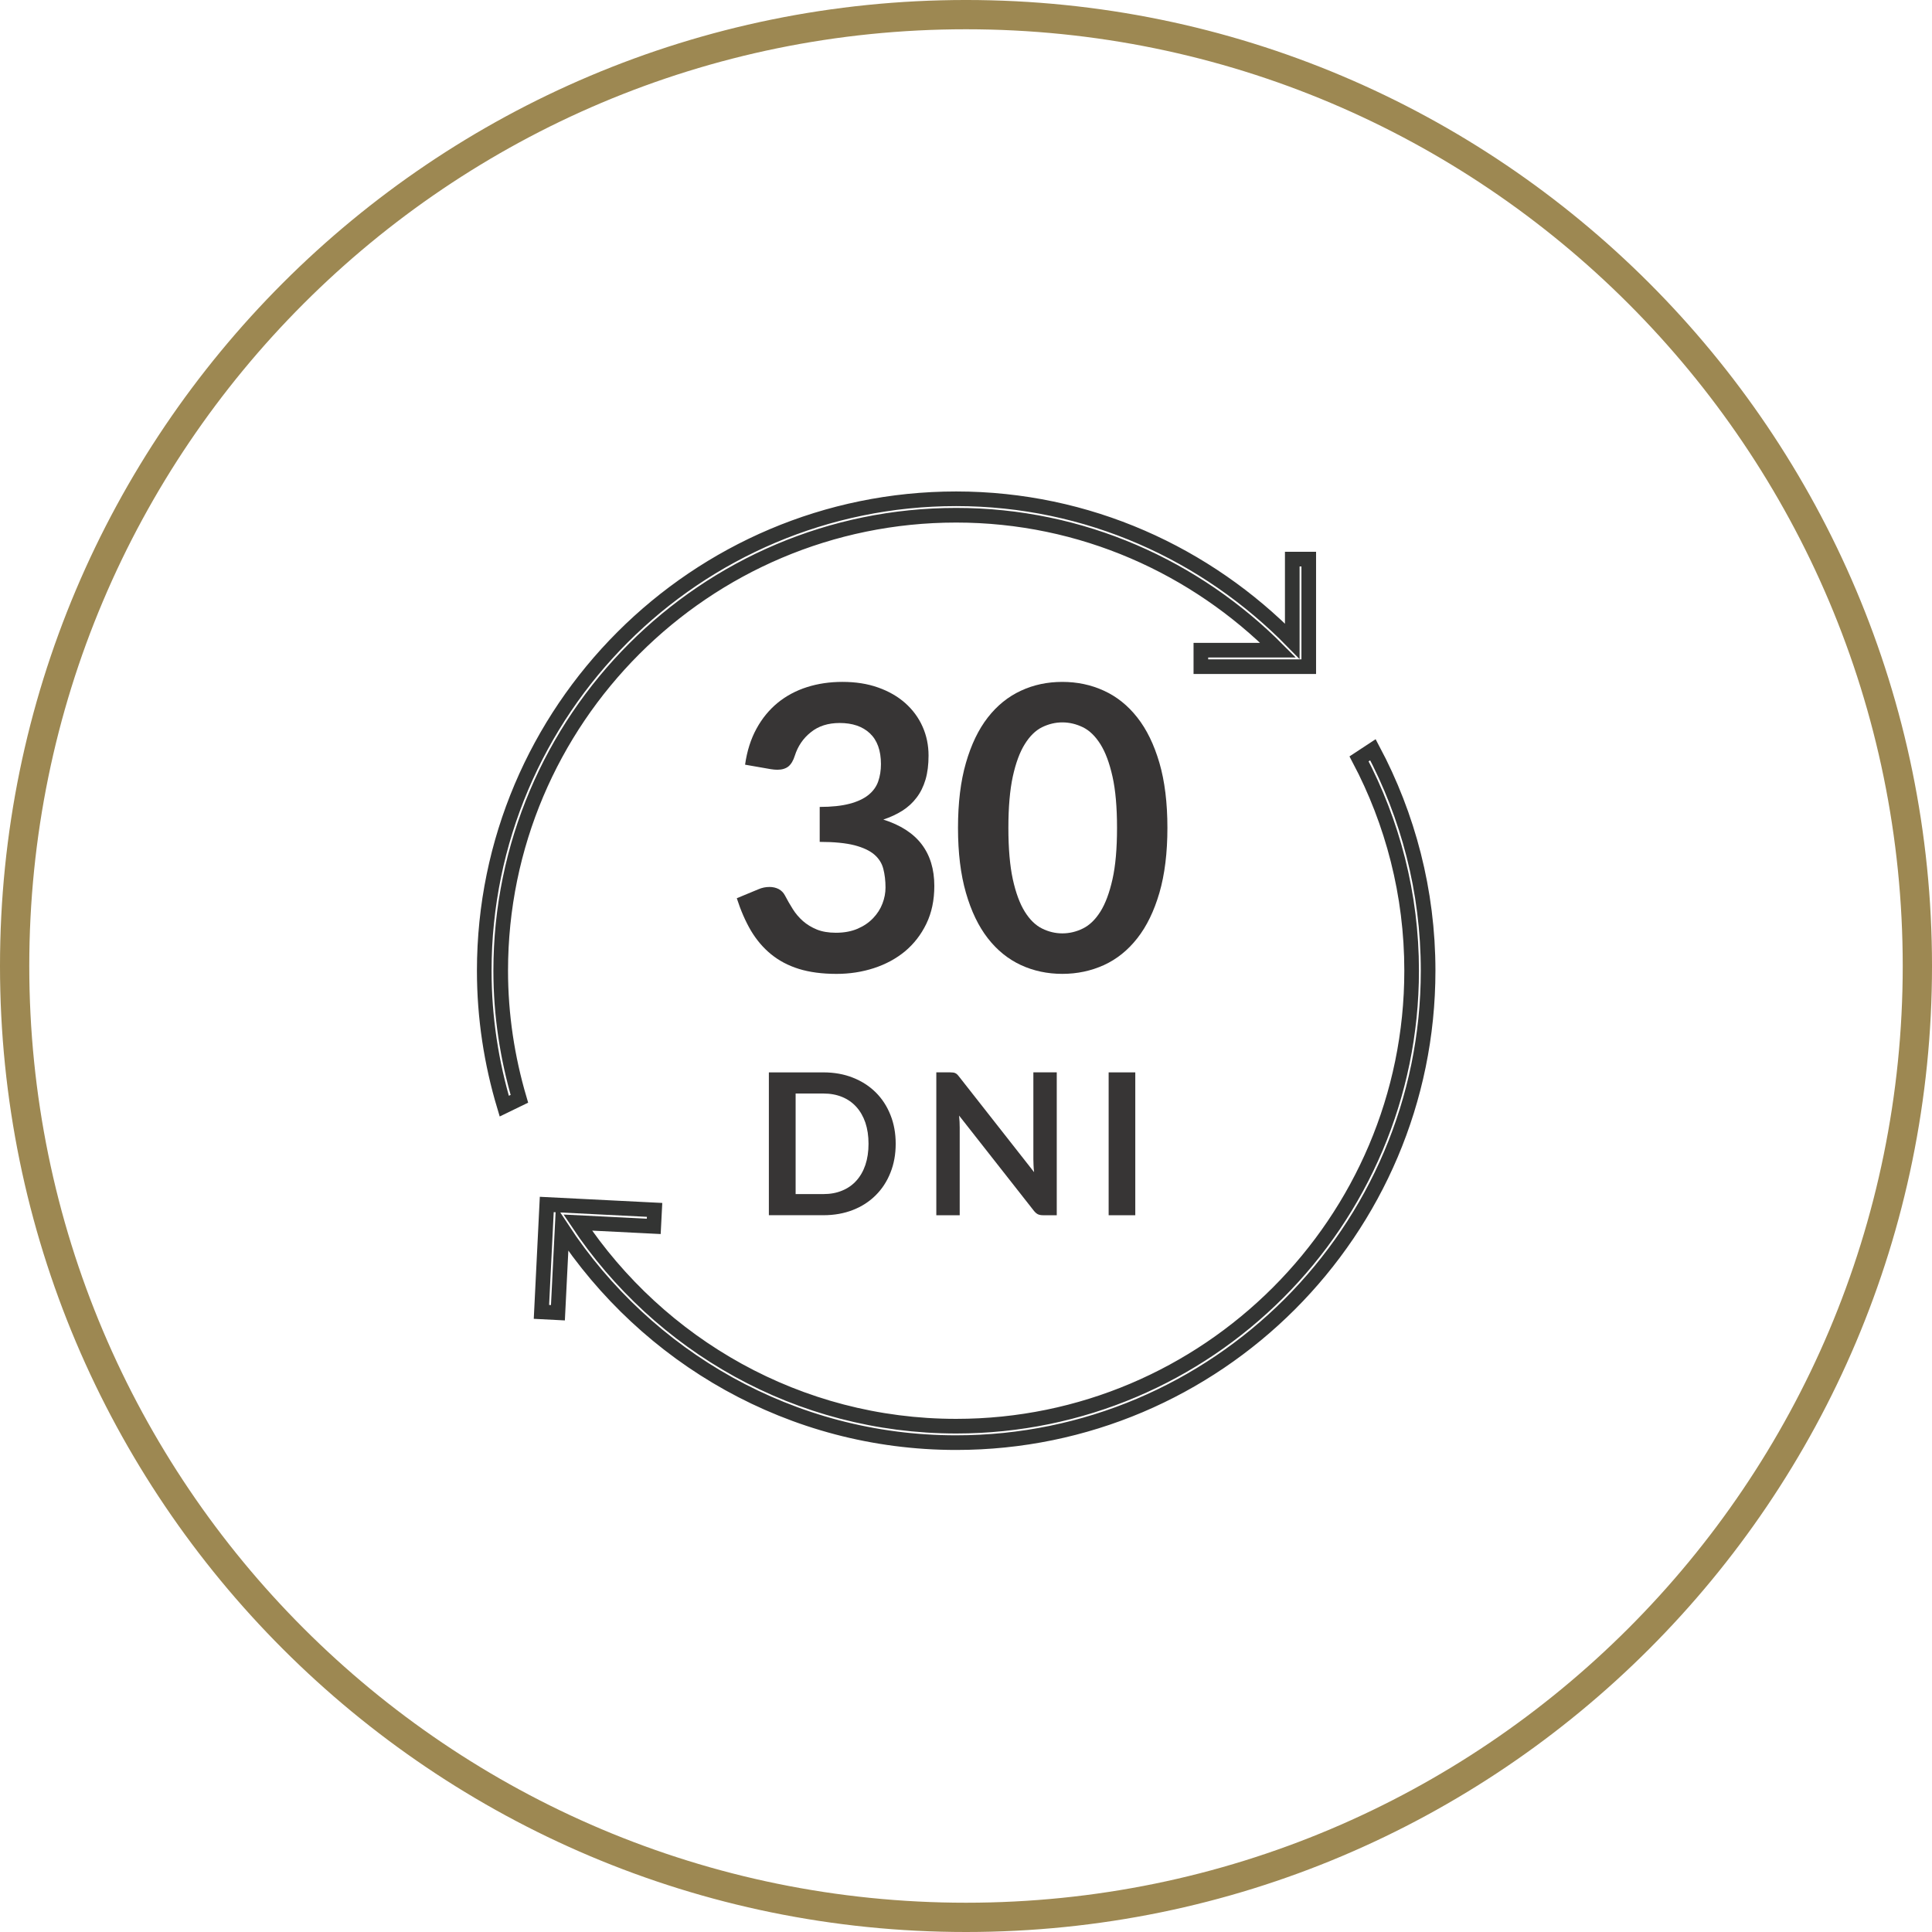
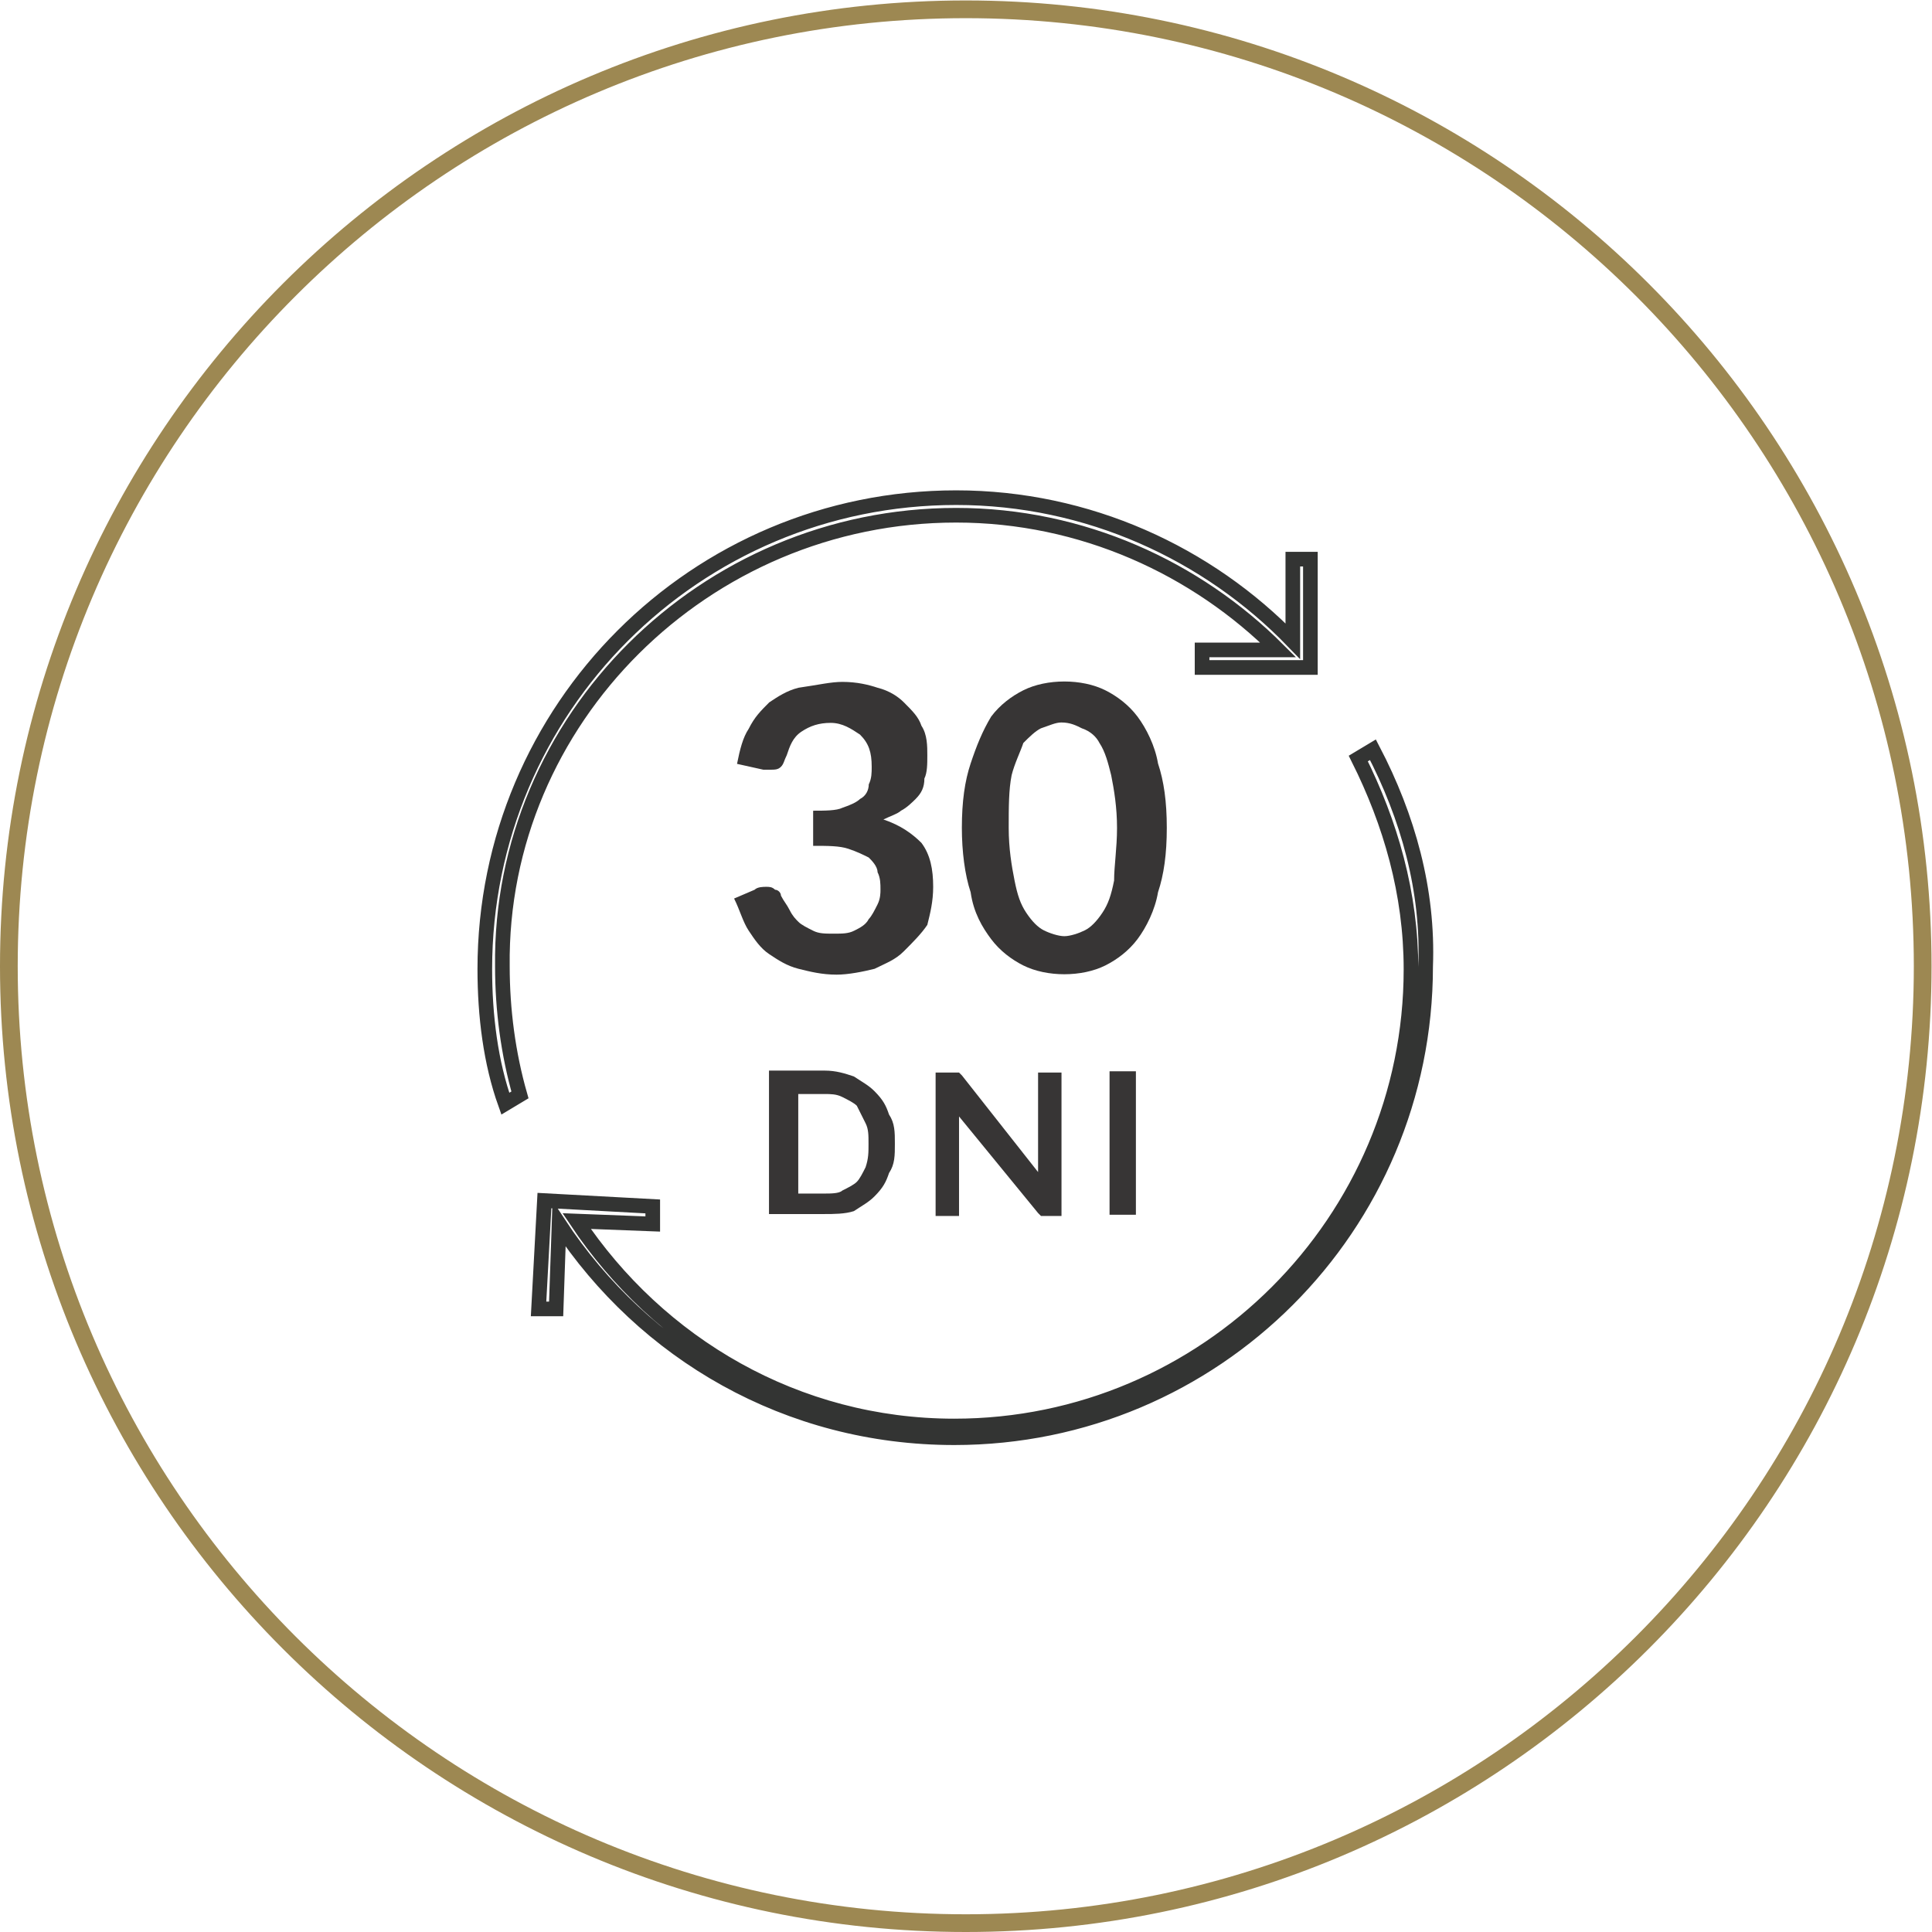
- <svg xmlns="http://www.w3.org/2000/svg" version="1.1" width="64" height="64" id="svg3054" viewBox="0 0 64 64">
-   <defs id="defs3056">
-     <clipPath id="clipPath3018">
-       <path d="m 0,65.993 65.993,0 L 65.993,0 0,0 0,65.993 z" id="path3020" />
+ <svg xmlns="http://www.w3.org/2000/svg" version="1.1" width="64" height="64" viewBox="0 0 64 64">
+   <style>.s0{fill:#373535;}.s1{fill:none;stroke-width:0.5;stroke:#333433;}</style>
+   <defs>
+     <clipPath>
+       <path d="m0 66 66 0L66 0 0 0 0 66z" />
    </clipPath>
-     <clipPath id="clipPath3177">
-       <path d="m 0,65.993 65.993,0 L 65.993,0 0,0 0,65.993 z" id="path3179" />
+     <clipPath>
+       <path d="m0 66 66 0L66 0 0 0 0 66z" />
    </clipPath>
  </defs>
-   <g id="layer1">
-     <g transform="matrix(0.9698028,0,0,-0.9698028,-1.9396055e-4,64.0001)" id="g3173">
-       <g clip-path="url(#clipPath3177)" id="g3175">
-         <g transform="translate(65.4932,32.9971)" id="g3181">
-           <path d="m 0,0 c 0,-17.948 -14.549,-32.497 -32.497,-32.497 -17.947,0 -32.496,14.549 -32.496,32.497 0,17.947 14.549,32.496 32.496,32.496 C -14.549,32.496 0,17.947 0,0 z" id="path3183" style="fill:none;stroke:#9d8852;stroke-width:1;stroke-linecap:butt;stroke-linejoin:miter;stroke-miterlimit:10;stroke-opacity:1;stroke-dasharray:none" />
-         </g>
-         <g transform="translate(28.7754,42.7012)" id="g3185">
-           <path d="M 0,0 C 0.451,0 0.856,-0.063 1.219,-0.192 1.582,-0.32 1.89,-0.498 2.146,-0.724 2.402,-0.953 2.6,-1.219 2.736,-1.525 2.873,-1.83 2.942,-2.161 2.942,-2.518 2.942,-2.826 2.908,-3.101 2.839,-3.336 2.769,-3.572 2.668,-3.778 2.534,-3.953 2.401,-4.13 2.239,-4.278 2.049,-4.399 1.857,-4.521 1.641,-4.621 1.397,-4.703 1.981,-4.888 2.419,-5.169 2.706,-5.546 2.995,-5.925 3.139,-6.399 3.139,-6.97 3.139,-7.456 3.049,-7.886 2.868,-8.259 2.688,-8.633 2.444,-8.946 2.14,-9.202 1.833,-9.455 1.479,-9.646 1.077,-9.777 0.675,-9.908 0.248,-9.974 -0.202,-9.974 c -0.49,0 -0.918,0.057 -1.282,0.169 -0.364,0.113 -0.681,0.28 -0.951,0.5 -0.27,0.22 -0.5,0.49 -0.69,0.808 -0.188,0.321 -0.349,0.69 -0.483,1.107 l 0.735,0.305 c 0.124,0.055 0.253,0.08 0.384,0.08 0.116,0 0.221,-0.025 0.314,-0.073 0.091,-0.05 0.162,-0.122 0.212,-0.217 0.081,-0.156 0.17,-0.311 0.268,-0.466 0.095,-0.152 0.211,-0.288 0.346,-0.408 0.135,-0.118 0.293,-0.215 0.476,-0.29 0.181,-0.073 0.399,-0.11 0.651,-0.11 0.284,0 0.531,0.047 0.742,0.138 0.211,0.091 0.387,0.211 0.529,0.361 0.142,0.148 0.249,0.314 0.318,0.497 0.07,0.181 0.105,0.364 0.105,0.549 0,0.233 -0.026,0.446 -0.075,0.637 -0.048,0.191 -0.152,0.355 -0.31,0.491 -0.157,0.133 -0.383,0.239 -0.677,0.316 -0.296,0.075 -0.69,0.115 -1.186,0.115 l 0,1.194 c 0.41,0 0.75,0.037 1.019,0.108 0.271,0.071 0.485,0.172 0.645,0.3 0.159,0.129 0.272,0.283 0.334,0.463 0.063,0.179 0.094,0.378 0.094,0.592 0,0.464 -0.127,0.814 -0.378,1.051 -0.251,0.236 -0.596,0.353 -1.032,0.353 -0.395,0 -0.724,-0.104 -0.984,-0.315 -0.263,-0.208 -0.444,-0.475 -0.548,-0.802 -0.054,-0.172 -0.128,-0.294 -0.222,-0.37 -0.094,-0.072 -0.218,-0.11 -0.371,-0.11 -0.072,0 -0.149,0.007 -0.229,0.02 l -0.877,0.153 c 0.066,0.468 0.197,0.878 0.39,1.23 0.193,0.355 0.437,0.648 0.726,0.886 0.29,0.235 0.622,0.413 0.998,0.533 C -0.835,-0.059 -0.431,0 0,0" id="path3187" style="fill:#373535;fill-opacity:1;fill-rule:nonzero;stroke:none" />
-         </g>
-         <g transform="translate(38.1553,37.7148)" id="g3189">
-           <path d="M 0,0 C 0,0.706 -0.051,1.29 -0.155,1.754 -0.259,2.218 -0.396,2.586 -0.569,2.86 -0.743,3.135 -0.942,3.328 -1.168,3.438 -1.393,3.547 -1.627,3.603 -1.869,3.603 -2.106,3.603 -2.338,3.547 -2.561,3.438 -2.783,3.328 -2.98,3.135 -3.151,2.86 -3.322,2.586 -3.458,2.218 -3.56,1.754 -3.66,1.29 -3.711,0.706 -3.711,0 c 0,-0.707 0.051,-1.291 0.151,-1.755 0.102,-0.463 0.238,-0.832 0.409,-1.107 0.171,-0.275 0.368,-0.466 0.59,-0.576 0.223,-0.111 0.455,-0.166 0.692,-0.166 0.242,0 0.476,0.055 0.701,0.166 0.226,0.11 0.425,0.301 0.599,0.576 0.173,0.275 0.31,0.644 0.414,1.107 C -0.051,-1.291 0,-0.707 0,0 M 1.721,0 C 1.721,-0.851 1.63,-1.59 1.448,-2.218 1.265,-2.844 1.014,-3.362 0.691,-3.772 0.37,-4.182 -0.01,-4.486 -0.448,-4.687 c -0.439,-0.199 -0.912,-0.3 -1.421,-0.3 -0.509,0 -0.981,0.101 -1.413,0.3 -0.434,0.201 -0.812,0.505 -1.131,0.915 -0.319,0.41 -0.568,0.928 -0.748,1.554 -0.181,0.628 -0.271,1.367 -0.271,2.218 0,0.854 0.09,1.596 0.271,2.22 0.18,0.625 0.429,1.143 0.748,1.552 0.319,0.409 0.697,0.713 1.131,0.913 0.432,0.202 0.904,0.301 1.413,0.301 0.509,0 0.982,-0.099 1.421,-0.301 C -0.01,4.485 0.37,4.181 0.691,3.772 1.014,3.363 1.265,2.845 1.448,2.22 1.63,1.596 1.721,0.854 1.721,0" id="path3191" style="fill:#373535;fill-opacity:1;fill-rule:nonzero;stroke:none" />
-         </g>
-         <g transform="translate(29.667,26.9238)" id="g3193">
-           <path d="M 0,0 C 0,0.268 -0.036,0.507 -0.107,0.721 -0.18,0.933 -0.283,1.113 -0.416,1.26 -0.549,1.407 -0.709,1.52 -0.9,1.599 -1.09,1.677 -1.303,1.717 -1.542,1.717 l -0.948,0 0,-3.435 0.948,0 c 0.239,0 0.452,0.039 0.642,0.119 0.191,0.078 0.351,0.19 0.484,0.338 0.133,0.147 0.236,0.326 0.309,0.54 C -0.036,-0.508 0,-0.268 0,0 M 0.928,0 C 0.928,-0.358 0.869,-0.686 0.749,-0.986 0.63,-1.286 0.463,-1.542 0.246,-1.758 0.03,-1.974 -0.229,-2.142 -0.533,-2.261 -0.837,-2.38 -1.174,-2.44 -1.542,-2.44 l -1.862,0 0,4.879 1.862,0 c 0.368,0 0.705,-0.06 1.009,-0.181 C -0.229,2.138 0.03,1.97 0.246,1.756 0.463,1.541 0.63,1.284 0.749,0.985 0.869,0.686 0.928,0.357 0.928,0" id="path3195" style="fill:#373535;fill-opacity:1;fill-rule:nonzero;stroke:none" />
-         </g>
-         <g transform="translate(32.5586,29.3574)" id="g3197">
-           <path d="m 0,0 c 0.026,-0.002 0.051,-0.01 0.073,-0.021 0.021,-0.008 0.041,-0.024 0.062,-0.042 0.019,-0.02 0.044,-0.045 0.067,-0.077 l 2.562,-3.263 c -0.009,0.08 -0.017,0.156 -0.019,0.232 -0.003,0.076 -0.006,0.147 -0.006,0.211 l 0,2.966 0.799,0 0,-4.88 -0.468,0 c -0.072,0 -0.131,0.011 -0.178,0.034 -0.046,0.023 -0.093,0.064 -0.138,0.121 L 0.202,-1.47 c 0.006,-0.071 0.012,-0.142 0.016,-0.214 0.003,-0.07 0.005,-0.135 0.005,-0.193 l 0,-2.997 -0.799,0 0,4.88 0.475,0 C -0.062,0.006 -0.027,0.004 0,0" id="path3199" style="fill:#373535;fill-opacity:1;fill-rule:nonzero;stroke:none" />
-         </g>
-         <path d="m 38.779,24.483 -0.91,0 0,4.88 0.91,0 0,-4.88 z" id="path3201" style="fill:#373535;fill-opacity:1;fill-rule:nonzero;stroke:none" />
-         <g transform="translate(32.6602,48.3936)" id="g3203">
-           <path d="m 0,0 c 4.303,0 8.179,-1.776 10.997,-4.609 l -2.638,0 0,-0.563 3.685,0 0,3.673 -0.563,0 0,-2.803 C 8.556,-1.315 4.502,0.562 0,0.562 c -8.888,0 -16.119,-7.232 -16.119,-16.119 0,-1.608 0.243,-3.158 0.683,-4.627 l 0.517,0.251 c -0.409,1.391 -0.638,2.856 -0.638,4.376 C -15.557,-6.979 -8.578,0 0,0 z" id="path3205" style="fill:none;stroke:#333433;stroke-width:0.5;stroke-linecap:butt;stroke-linejoin:miter;stroke-miterlimit:10;stroke-opacity:1;stroke-dasharray:none" />
-         </g>
-         <g transform="translate(46.8965,40.3838)" id="g3207">
-           <path d="m 0,0 -0.474,-0.312 c 1.143,-2.163 1.796,-4.625 1.796,-7.235 0,-8.581 -6.979,-15.559 -15.558,-15.559 -5.395,0 -10.135,2.773 -12.926,6.955 l 2.596,-0.13 0.029,0.563 -3.683,0.185 -0.182,-3.669 0.563,-0.029 0.143,2.871 c 2.882,-4.388 7.828,-7.308 13.46,-7.308 8.889,0 16.121,7.231 16.121,16.121 C 1.885,-4.821 1.198,-2.254 0,0 z" id="path3209" style="fill:none;stroke:#333433;stroke-width:0.5;stroke-linecap:butt;stroke-linejoin:miter;stroke-miterlimit:10;stroke-opacity:1;stroke-dasharray:none" />
-         </g>
+   <g transform="matrix(0.9698028,0,0,-0.9698028,-1.9396055e-4,64.0001)">
+     <g clip-path="url(#clipPath3177)">
+       <g transform="translate(28.7754,42.7012)">
+         <path d="M0 0C0.5 0 0.9-0.1 1.2-0.2 1.6-0.3 1.9-0.5 2.1-0.7 2.4-1 2.6-1.2 2.7-1.5 2.9-1.8 2.9-2.2 2.9-2.5 2.9-2.8 2.9-3.1 2.8-3.3 2.8-3.6 2.7-3.8 2.5-4 2.4-4.1 2.2-4.3 2-4.4 1.9-4.5 1.6-4.6 1.4-4.7 2-4.9 2.4-5.2 2.7-5.5 3-5.9 3.1-6.4 3.1-7 3.1-7.5 3-7.9 2.9-8.3 2.7-8.6 2.4-8.9 2.1-9.2 1.8-9.5 1.5-9.6 1.1-9.8 0.7-9.9 0.2-10-0.2-10c-0.5 0-0.9 0.1-1.3 0.2-0.4 0.1-0.7 0.3-1 0.5-0.3 0.2-0.5 0.5-0.7 0.8-0.2 0.3-0.3 0.7-0.5 1.1l0.7 0.3c0.1 0.1 0.3 0.1 0.4 0.1 0.1 0 0.2 0 0.3-0.1 0.1 0 0.2-0.1 0.2-0.2 0.1-0.2 0.2-0.3 0.3-0.5 0.1-0.2 0.2-0.3 0.3-0.4 0.1-0.1 0.3-0.2 0.5-0.3 0.2-0.1 0.4-0.1 0.7-0.1 0.3 0 0.5 0 0.7 0.1 0.2 0.1 0.4 0.2 0.5 0.4 0.1 0.1 0.2 0.3 0.3 0.5 0.1 0.2 0.1 0.4 0.1 0.5 0 0.2 0 0.4-0.1 0.6 0 0.2-0.2 0.4-0.3 0.5-0.2 0.1-0.4 0.2-0.7 0.3-0.3 0.1-0.7 0.1-1.2 0.1l0 1.2c0.4 0 0.8 0 1 0.1 0.3 0.1 0.5 0.2 0.6 0.3 0.2 0.1 0.3 0.3 0.3 0.5 0.1 0.2 0.1 0.4 0.1 0.6 0 0.5-0.1 0.8-0.4 1.1-0.3 0.2-0.6 0.4-1 0.4-0.4 0-0.7-0.1-1-0.3-0.3-0.2-0.4-0.5-0.5-0.8-0.1-0.2-0.1-0.3-0.2-0.4-0.1-0.1-0.2-0.1-0.4-0.1-0.1 0-0.1 0-0.2 0l-0.9 0.2c0.1 0.5 0.2 0.9 0.4 1.2 0.2 0.4 0.4 0.6 0.7 0.9 0.3 0.2 0.6 0.4 1 0.5C-0.8-0.1-0.4 0 0 0" fill="#373535" />
+       </g>
+       <g transform="translate(38.1553,37.7148)">
+         <path d="M0 0C0 0.7-0.1 1.3-0.2 1.8-0.3 2.2-0.4 2.6-0.6 2.9-0.7 3.1-0.9 3.3-1.2 3.4-1.4 3.5-1.6 3.6-1.9 3.6-2.1 3.6-2.3 3.5-2.6 3.4-2.8 3.3-3 3.1-3.2 2.9-3.3 2.6-3.5 2.2-3.6 1.8-3.7 1.3-3.7 0.7-3.7 0c0-0.7 0.1-1.3 0.2-1.8 0.1-0.5 0.2-0.8 0.4-1.1 0.2-0.3 0.4-0.5 0.6-0.6 0.2-0.1 0.5-0.2 0.7-0.2 0.2 0 0.5 0.1 0.7 0.2 0.2 0.1 0.4 0.3 0.6 0.6 0.2 0.3 0.3 0.6 0.4 1.1C-0.1-1.3 0-0.7 0 0M1.7 0C1.7-0.9 1.6-1.6 1.4-2.2 1.3-2.8 1-3.4 0.7-3.8 0.4-4.2 0-4.5-0.4-4.7c-0.4-0.2-0.9-0.3-1.4-0.3-0.5 0-1 0.1-1.4 0.3-0.4 0.2-0.8 0.5-1.1 0.9-0.3 0.4-0.6 0.9-0.7 1.6-0.2 0.6-0.3 1.4-0.3 2.2 0 0.9 0.1 1.6 0.3 2.2 0.2 0.6 0.4 1.1 0.7 1.6 0.3 0.4 0.7 0.7 1.1 0.9 0.4 0.2 0.9 0.3 1.4 0.3 0.5 0 1-0.1 1.4-0.3C0 4.5 0.4 4.2 0.7 3.8 1 3.4 1.3 2.8 1.4 2.2 1.6 1.6 1.7 0.9 1.7 0" fill="#373535" />
+       </g>
+       <g transform="translate(29.667,26.9238)">
+         <path d="M0 0C0 0.3 0 0.5-0.1 0.7-0.2 0.9-0.3 1.1-0.4 1.3-0.5 1.4-0.7 1.5-0.9 1.6-1.1 1.7-1.3 1.7-1.5 1.7l-0.9 0 0-3.4 0.9 0c0.2 0 0.5 0 0.6 0.1 0.2 0.1 0.4 0.2 0.5 0.3 0.1 0.1 0.2 0.3 0.3 0.5C0-0.5 0-0.3 0 0M0.9 0C0.9-0.4 0.9-0.7 0.7-1 0.6-1.3 0.5-1.5 0.2-1.8 0-2-0.2-2.1-0.5-2.3-0.8-2.4-1.2-2.4-1.5-2.4l-1.9 0 0 4.9 1.9 0c0.4 0 0.7-0.1 1-0.2C-0.2 2.1 0 2 0.2 1.8 0.5 1.5 0.6 1.3 0.7 1 0.9 0.7 0.9 0.4 0.9 0" fill="#373535" />
+       </g>
+       <g transform="translate(32.5586,29.3574)">
+         <path d="m0 0c0 0 0.1 0 0.1 0 0 0 0 0 0.1 0 0 0 0 0 0.1-0.1l2.6-3.3c0 0.1 0 0.2 0 0.2 0 0.1 0 0.1 0 0.2l0 3 0.8 0 0-4.9-0.5 0c-0.1 0-0.1 0-0.2 0 0 0-0.1 0.1-0.1 0.1L0.2-1.5c0-0.1 0-0.1 0-0.2 0-0.1 0-0.1 0-0.2l0-3-0.8 0 0 4.9 0.5 0C-0.1 0 0 0 0 0" fill="#373535" />
+       </g>
+       <path d="m38.8 24.5-0.9 0 0 4.9 0.9 0 0-4.9z" fill="#373535" />
+       <g transform="translate(32.6602,48.3936)">
+         <path d="m0 0c4.3 0 8.2-1.8 11-4.6l-2.6 0 0-0.6 3.7 0 0 3.7-0.6 0 0-2.8C8.6-1.3 4.5 0.6 0 0.6c-8.9 0-16.1-7.2-16.1-16.1 0-1.6 0.2-3.2 0.7-4.6l0.5 0.3c-0.4 1.4-0.6 2.9-0.6 4.4C-15.6-7-8.6 0 0 0z" class="s1" />
+       </g>
+       <g transform="translate(46.8965,40.3838)">
+         <path d="m0 0-0.5-0.3c1.1-2.2 1.8-4.6 1.8-7.2 0-8.6-7-15.6-15.6-15.6-5.4 0-10.1 2.8-12.9 7l2.6-0.1 0 0.6-3.7 0.2-0.2-3.7 0.6 0 0.1 2.9c2.9-4.4 7.8-7.3 13.5-7.3 8.9 0 16.1 7.2 16.1 16.1C1.9-4.8 1.2-2.3 0 0z" class="s1" />
+       </g>
+       <g transform="matrix(0.6052964,0,0,0.6052964,65.67485,32.98875)">
+         <path d="m0 0c0-29.8-24.2-54-54-54-29.8 0-54 24.2-54 54 0 29.8 24.2 54 54 54C-24.2 54 0 29.8 0 0z" style="fill:none;stroke:#9d8852" />
      </g>
    </g>
  </g>
</svg>
